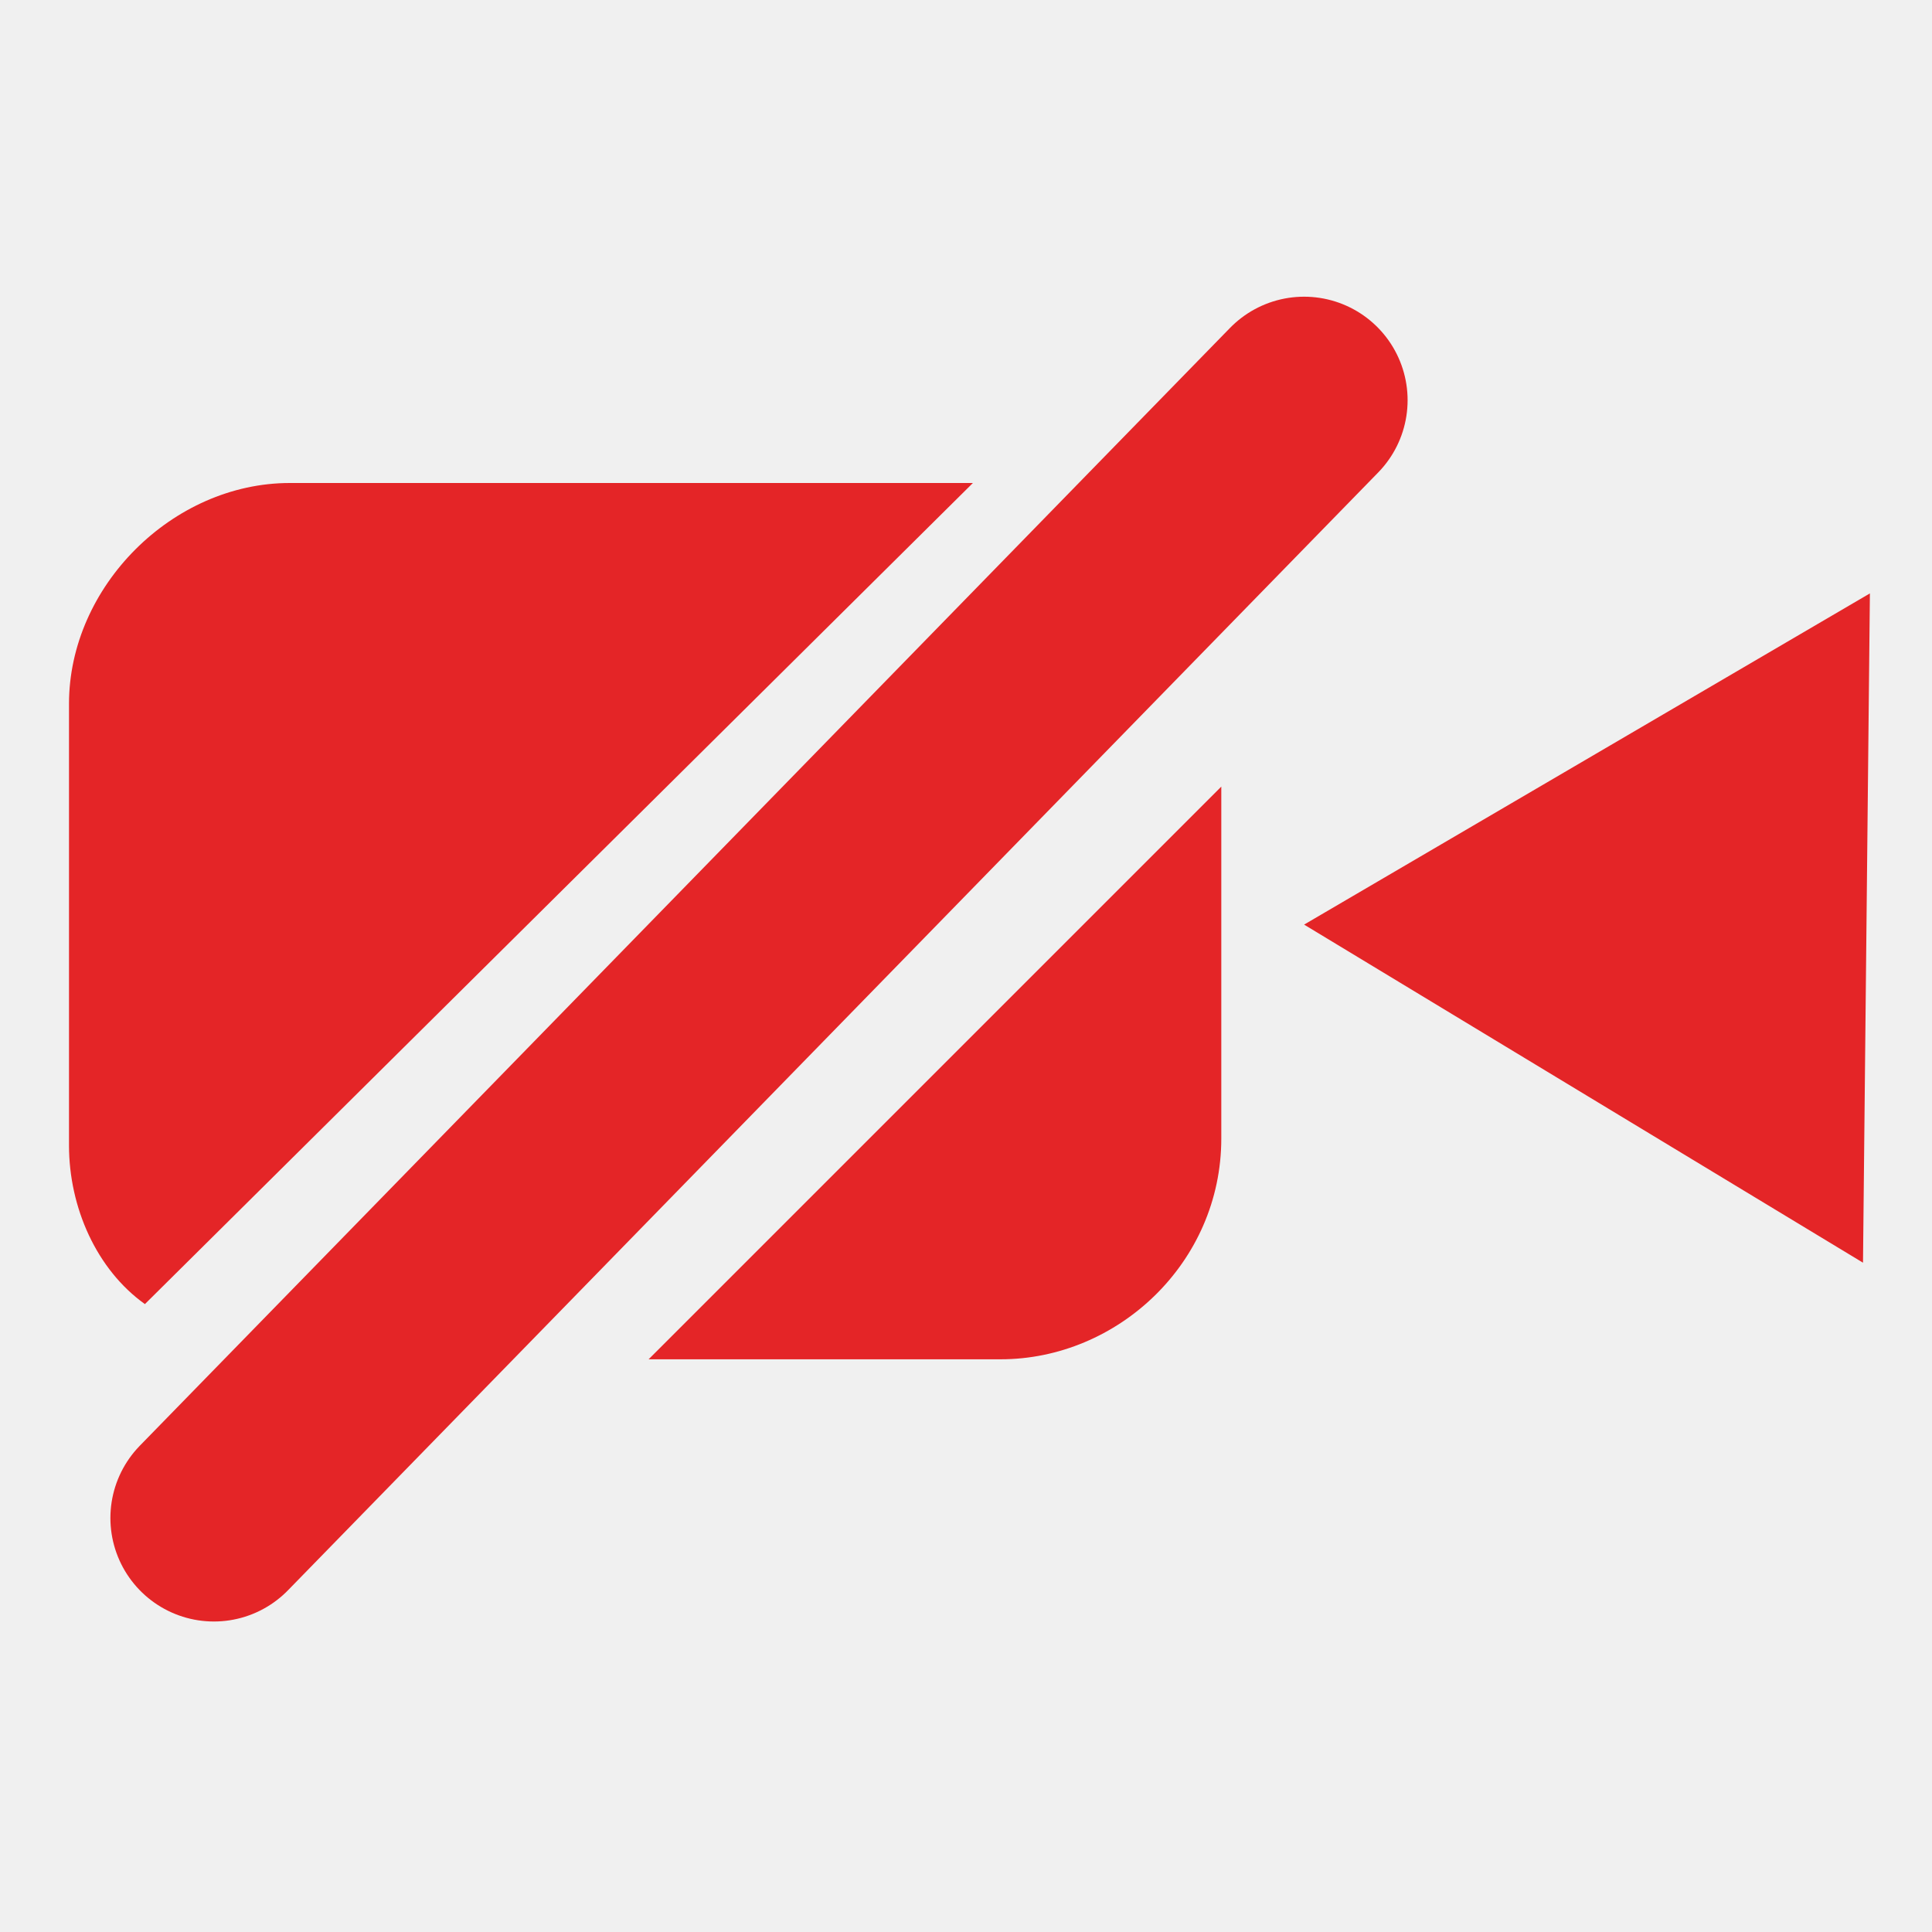
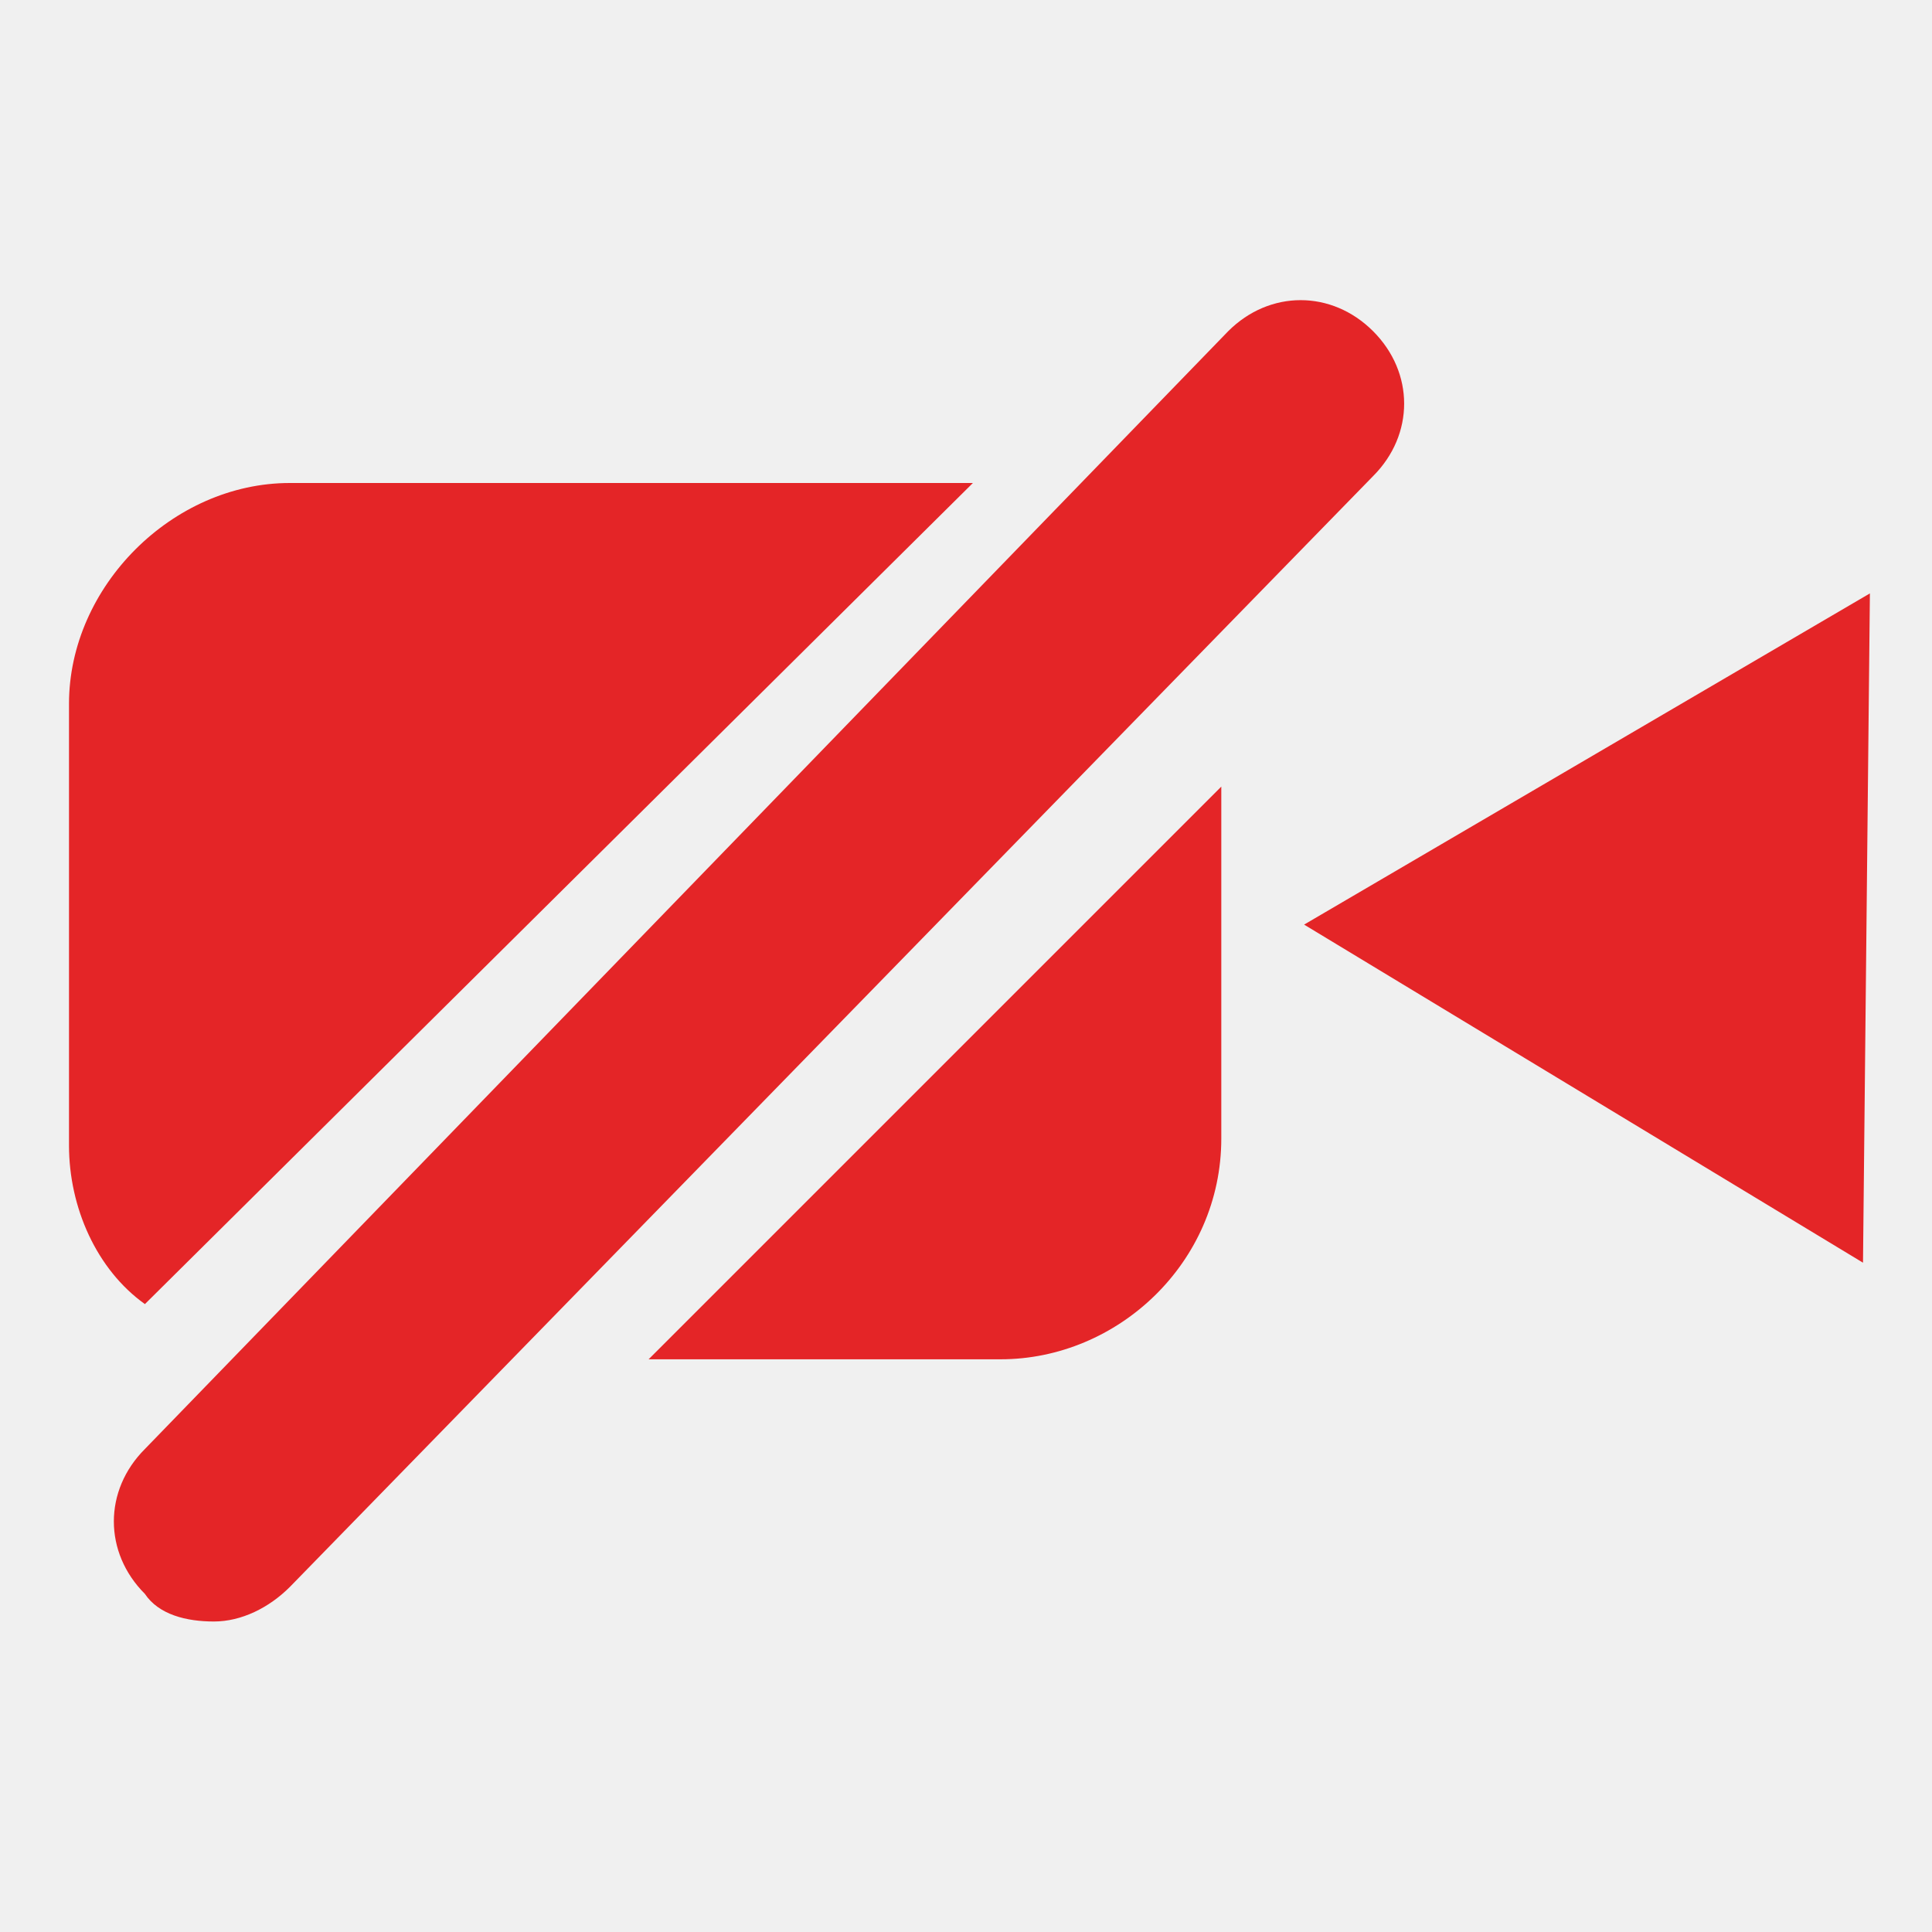
<svg xmlns="http://www.w3.org/2000/svg" version="1.1" id="Layer_1" x="0px" y="0px" viewBox="0 0 28 28" style="enable-background:new 0 0 28 28;" xml:space="preserve">
  <style type="text/css">
	.st0{display:none;}
	.st1{display:inline;stroke:#FFFFFF;stroke-miterlimit:10;}
	.st2{fill:#E42527;}
- 	.st3{fill:none;stroke:#E42527;stroke-width:3;stroke-linecap:round;stroke-miterlimit:10;}
</style>
  <g class="st0">
    <circle class="st1" cx="14" cy="-48" r="30" />
  </g>
  <g>
    <polygon class="st2" points="18.9,13.4 27,18.3 27.1,8.6  " />
-     <path class="st2" d="M4.2,7C2.5,7,1,8.5,1,10.2v6.4c0,0.9,0.4,1.8,1.1,2.3L14.1,7C14.1,7,4.2,7,4.2,7z" />
+     <path class="st2" d="M4.2,7C2.5,7,1,8.5,1,10.2v6.4c0,0.9,0.4,1.8,1.1,2.3L14.1,7H4.2z" />
    <path class="st2" d="M9.4,19.7h5.1c1.7,0,3.2-1.4,3.2-3.2v-5.1L9.4,19.7z" />
  </g>
-   <line class="st3" x1="3.1" y1="22" x2="18.9" y2="5.8" />
+   <path class="st2" d="M3.1,23.5c-0.4,0-0.8-0.1-1-0.4c-0.6-0.6-0.6-1.5,0-2.1L17.8,4.8c0.6-0.6,1.5-0.6,2.1,0c0.6,0.6,0.6,1.5,0,2.1  L4.2,23C3.9,23.3,3.5,23.5,3.1,23.5z" />
</svg>
